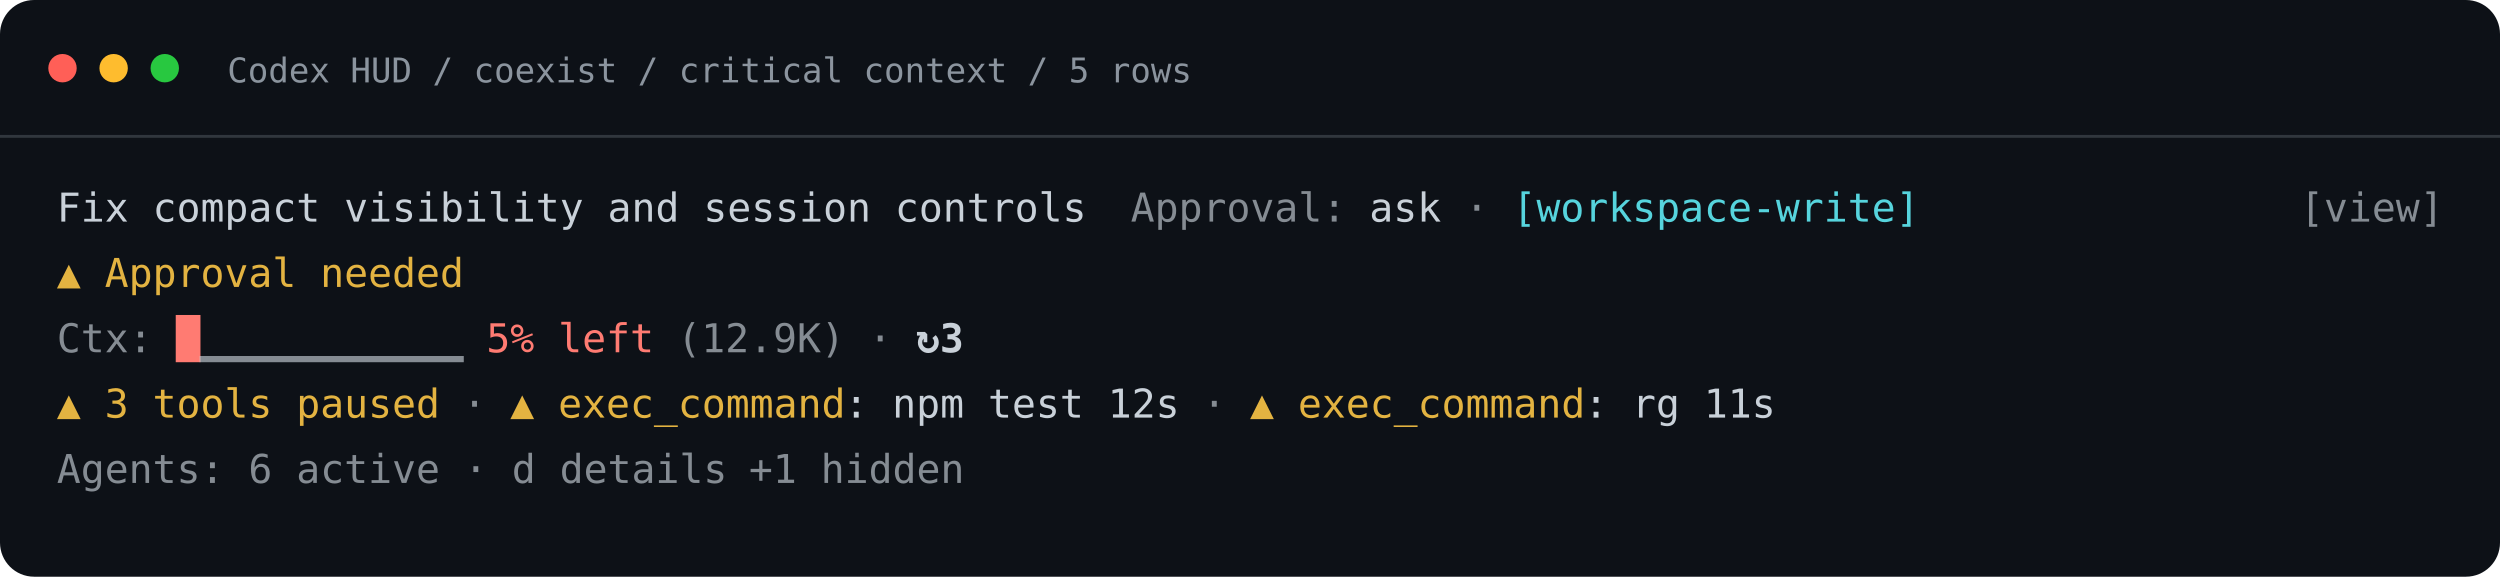
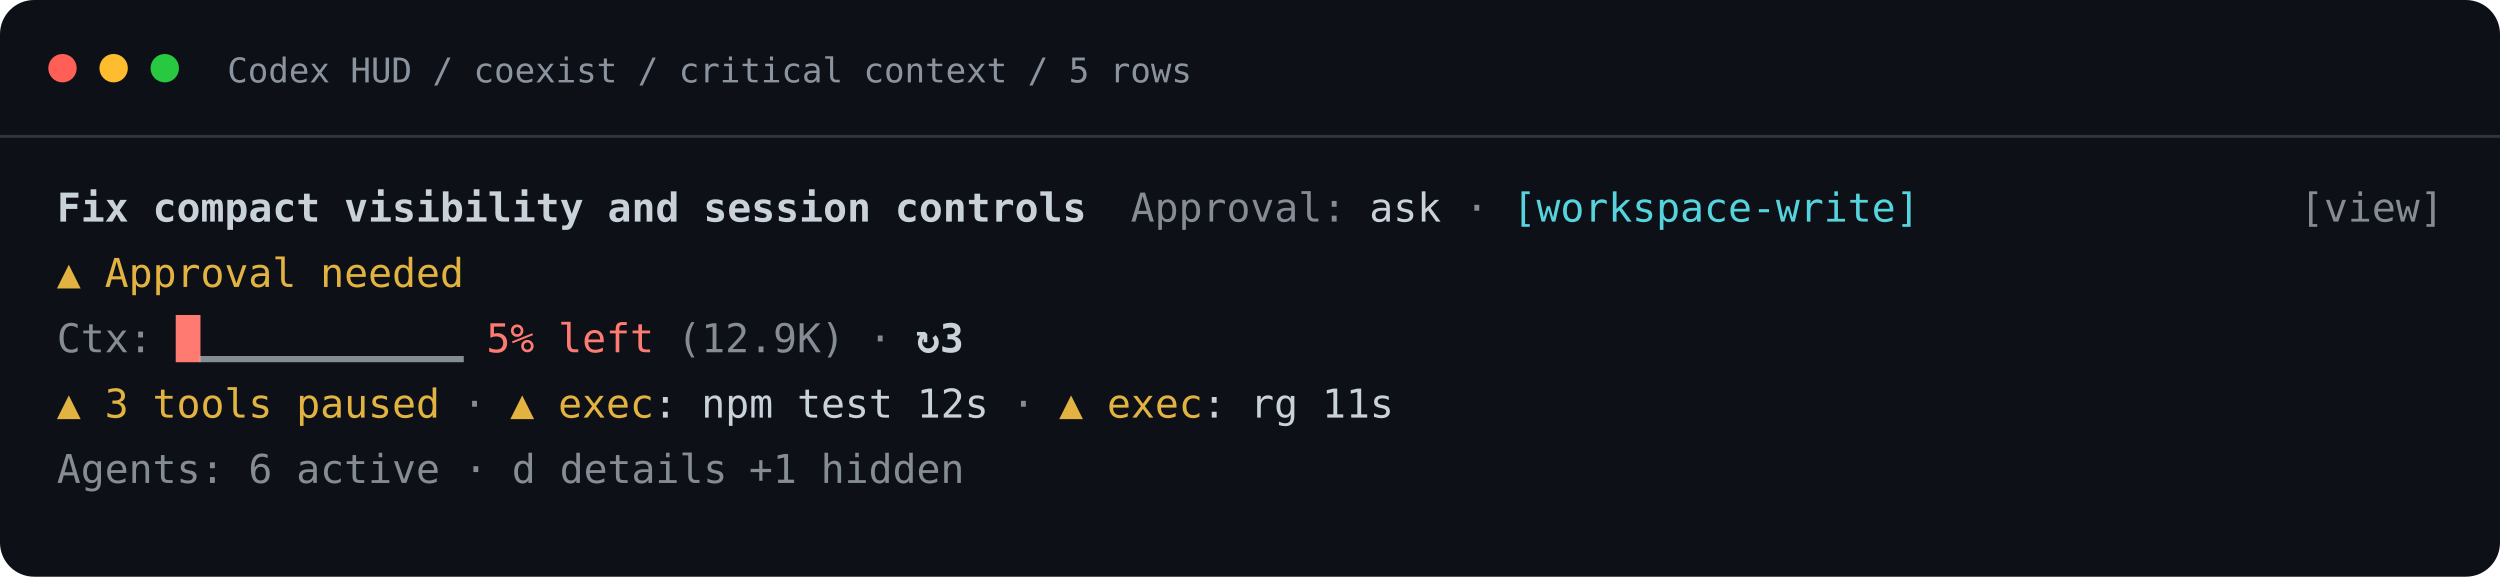
<svg xmlns="http://www.w3.org/2000/svg" width="880" height="203" viewBox="0 0 880 203" role="img" aria-label="Codex HUD / coexist / critical context / 5 rows">
  <rect width="880" height="203" rx="12" fill="#0d1117" />
  <path d="M0 48H880" stroke="#30363d" />
  <circle cx="22" cy="24" r="5" fill="#ff5f57" />
  <circle cx="40" cy="24" r="5" fill="#febc2e" />
  <circle cx="58" cy="24" r="5" fill="#28c840" />
  <text x="80" y="29" fill="#8b949e" font-family="monospace" font-size="12">Codex HUD / coexist / critical context / 5 rows</text>
  <g font-family="Menlo,DejaVu Sans Mono,monospace" font-size="14" xml:space="preserve">
-     <text x="20" y="78" fill="#c9d1d9" opacity="1" font-weight="400" text-decoration="none" textLength="378" lengthAdjust="spacingAndGlyphs">Fix compact visibility and session controls  </text>
+     <text x="20" y="78" fill="#c9d1d9" opacity="1" font-weight="700" text-decoration="none" textLength="361.2" lengthAdjust="spacingAndGlyphs">Fix compact visibility and session controls</text>
+     <text x="381.2" y="78" fill="#c9d1d9" opacity="1" font-weight="400" text-decoration="none" textLength="16.8" lengthAdjust="spacingAndGlyphs">  </text>
    <text x="398" y="78" fill="#c9d1d9" opacity="0.64" font-weight="400" text-decoration="none" textLength="84" lengthAdjust="spacingAndGlyphs">Approval: </text>
    <text x="482" y="78" fill="#c9d1d9" opacity="1" font-weight="400" text-decoration="none" textLength="25.2" lengthAdjust="spacingAndGlyphs">ask</text>
    <text x="507.2" y="78" fill="#c9d1d9" opacity="0.64" font-weight="400" text-decoration="none" textLength="25.2" lengthAdjust="spacingAndGlyphs"> · </text>
    <text x="532.4" y="78" fill="#56d4dd" opacity="1" font-weight="400" text-decoration="none" textLength="142.8" lengthAdjust="spacingAndGlyphs">[workspace-write]</text>
    <text x="675.2" y="78" fill="#c9d1d9" opacity="1" font-weight="400" text-decoration="none" textLength="134.4" lengthAdjust="spacingAndGlyphs">                </text>
    <text x="809.6" y="78" fill="#c9d1d9" opacity="0.64" font-weight="400" text-decoration="none" textLength="50.4" lengthAdjust="spacingAndGlyphs">[view]</text>
    <text x="20" y="101" fill="#e3b341" opacity="1" font-weight="400" text-decoration="none" textLength="142.8" lengthAdjust="spacingAndGlyphs">▲ Approval needed</text>
    <text x="20" y="124" fill="#c9d1d9" opacity="0.64" font-weight="400" text-decoration="none" textLength="42" lengthAdjust="spacingAndGlyphs">Ctx: </text>
    <text x="62" y="124" fill="#ff7b72" opacity="1" font-weight="400" text-decoration="none" textLength="8.4" lengthAdjust="spacingAndGlyphs">█</text>
    <text x="70.4" y="124" fill="#c9d1d9" opacity="0.64" font-weight="400" text-decoration="none" textLength="92.4" lengthAdjust="spacingAndGlyphs">▁▁▁▁▁▁▁▁▁▁▁</text>
    <text x="162.8" y="124" fill="#c9d1d9" opacity="1" font-weight="400" text-decoration="none" textLength="8.4" lengthAdjust="spacingAndGlyphs"> </text>
    <text x="171.2" y="124" fill="#ff7b72" opacity="1" font-weight="400" text-decoration="none" textLength="58.8" lengthAdjust="spacingAndGlyphs">5% left</text>
    <text x="230" y="124" fill="#c9d1d9" opacity="1" font-weight="400" text-decoration="none" textLength="8.4" lengthAdjust="spacingAndGlyphs"> </text>
    <text x="238.4" y="124" fill="#c9d1d9" opacity="0.64" font-weight="400" text-decoration="none" textLength="58.8" lengthAdjust="spacingAndGlyphs">(12.9K)</text>
    <text x="297.2" y="124" fill="#c9d1d9" opacity="0.64" font-weight="400" text-decoration="none" textLength="25.2" lengthAdjust="spacingAndGlyphs"> · </text>
    <text x="322.4" y="124" fill="#c9d1d9" opacity="1" font-weight="700" text-decoration="none" textLength="16.8" lengthAdjust="spacingAndGlyphs">↻3</text>
    <text x="20" y="147" fill="#e3b341" opacity="1" font-weight="400" text-decoration="none" textLength="134.4" lengthAdjust="spacingAndGlyphs">▲ 3 tools paused</text>
    <text x="154.4" y="147" fill="#c9d1d9" opacity="0.64" font-weight="400" text-decoration="none" textLength="25.2" lengthAdjust="spacingAndGlyphs"> · </text>
-     <text x="179.6" y="147" fill="#e3b341" opacity="1" font-weight="400" text-decoration="none" textLength="117.6" lengthAdjust="spacingAndGlyphs">▲ exec_command</text>
-     <text x="297.2" y="147" fill="#c9d1d9" opacity="1" font-weight="400" text-decoration="none" textLength="117.6" lengthAdjust="spacingAndGlyphs">: npm test 12s</text>
-     <text x="414.8" y="147" fill="#c9d1d9" opacity="0.64" font-weight="400" text-decoration="none" textLength="25.2" lengthAdjust="spacingAndGlyphs"> · </text>
-     <text x="440" y="147" fill="#e3b341" opacity="1" font-weight="400" text-decoration="none" textLength="117.6" lengthAdjust="spacingAndGlyphs">▲ exec_command</text>
-     <text x="557.6" y="147" fill="#c9d1d9" opacity="1" font-weight="400" text-decoration="none" textLength="67.2" lengthAdjust="spacingAndGlyphs">: rg 11s</text>
+     <text x="179.6" y="147" fill="#e3b341" opacity="1" font-weight="400" text-decoration="none" textLength="50.4" lengthAdjust="spacingAndGlyphs">▲ exec</text>
+     <text x="230" y="147" fill="#c9d1d9" opacity="1" font-weight="400" text-decoration="none" textLength="117.6" lengthAdjust="spacingAndGlyphs">: npm test 12s</text>
+     <text x="347.6" y="147" fill="#c9d1d9" opacity="0.64" font-weight="400" text-decoration="none" textLength="25.2" lengthAdjust="spacingAndGlyphs"> · </text>
+     <text x="372.8" y="147" fill="#e3b341" opacity="1" font-weight="400" text-decoration="none" textLength="50.4" lengthAdjust="spacingAndGlyphs">▲ exec</text>
+     <text x="423.2" y="147" fill="#c9d1d9" opacity="1" font-weight="400" text-decoration="none" textLength="67.2" lengthAdjust="spacingAndGlyphs">: rg 11s</text>
    <text x="20" y="170" fill="#c9d1d9" opacity="0.64" font-weight="400" text-decoration="none" textLength="235.2" lengthAdjust="spacingAndGlyphs">Agents: 6 active · d details</text>
    <text x="255.2" y="170" fill="#c9d1d9" opacity="1" font-weight="400" text-decoration="none" textLength="8.4" lengthAdjust="spacingAndGlyphs"> </text>
    <text x="263.6" y="170" fill="#c9d1d9" opacity="0.64" font-weight="400" text-decoration="none" textLength="75.6" lengthAdjust="spacingAndGlyphs">+1 hidden</text>
  </g>
</svg>
